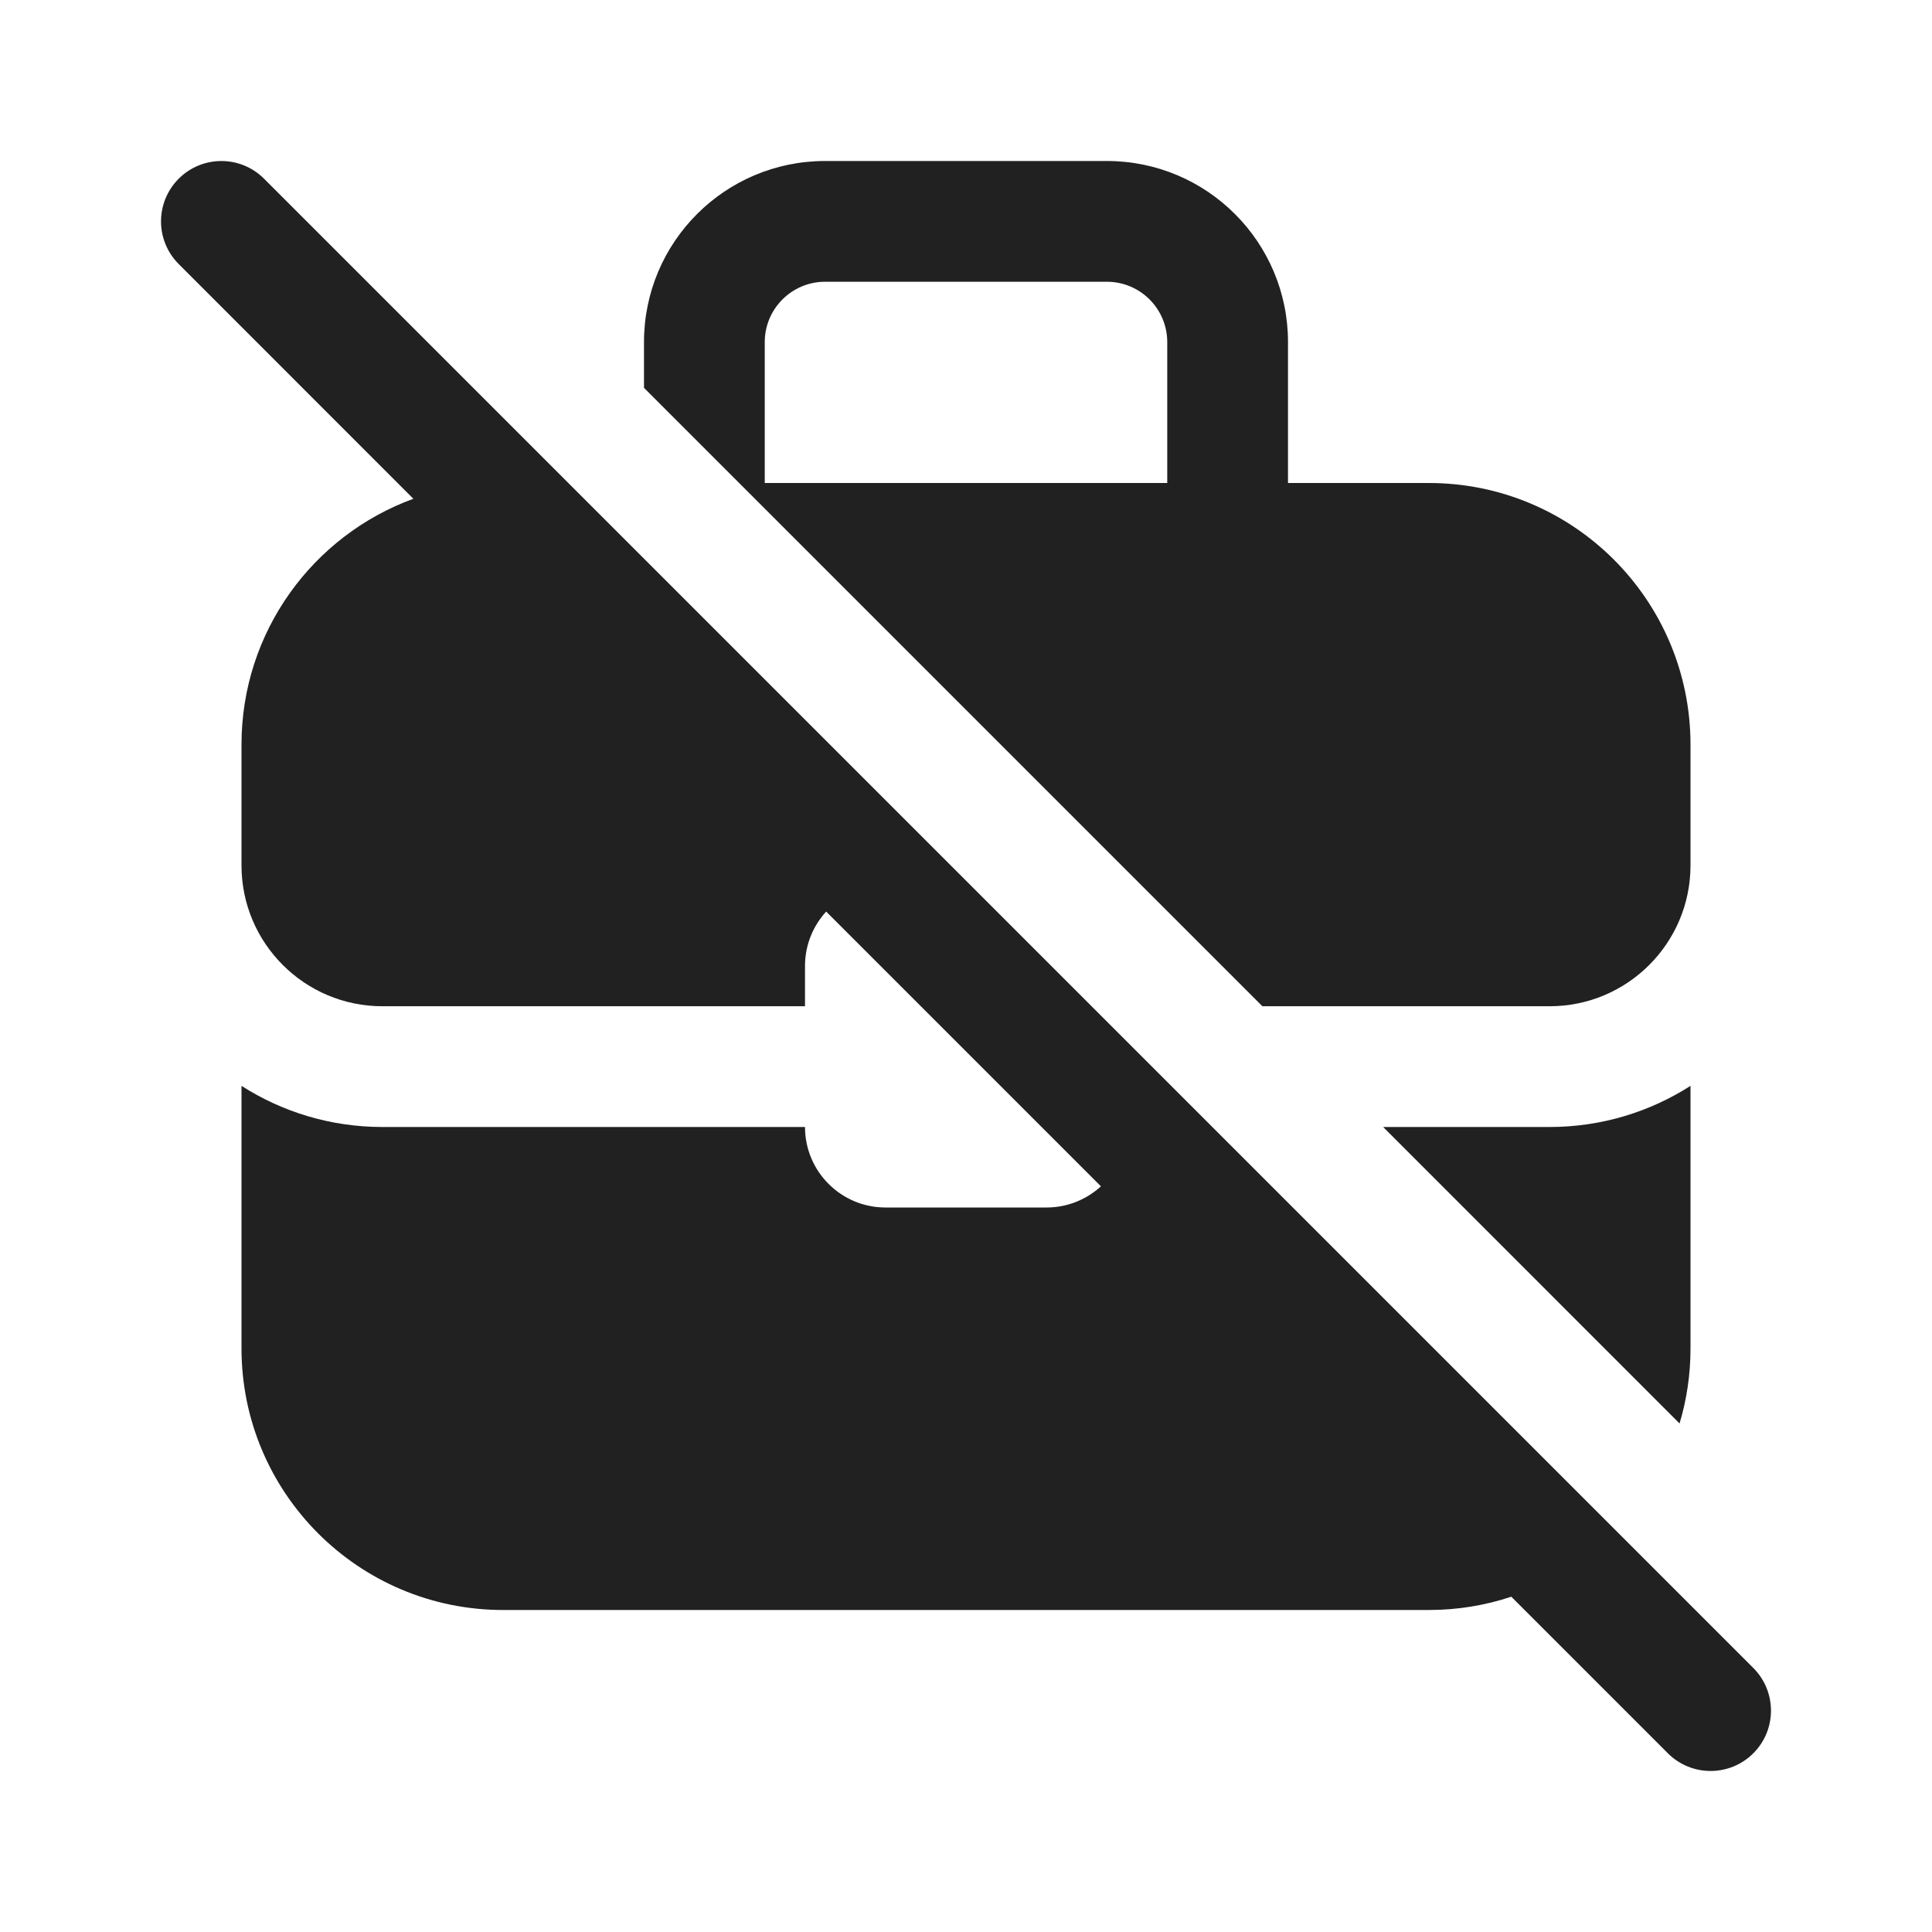
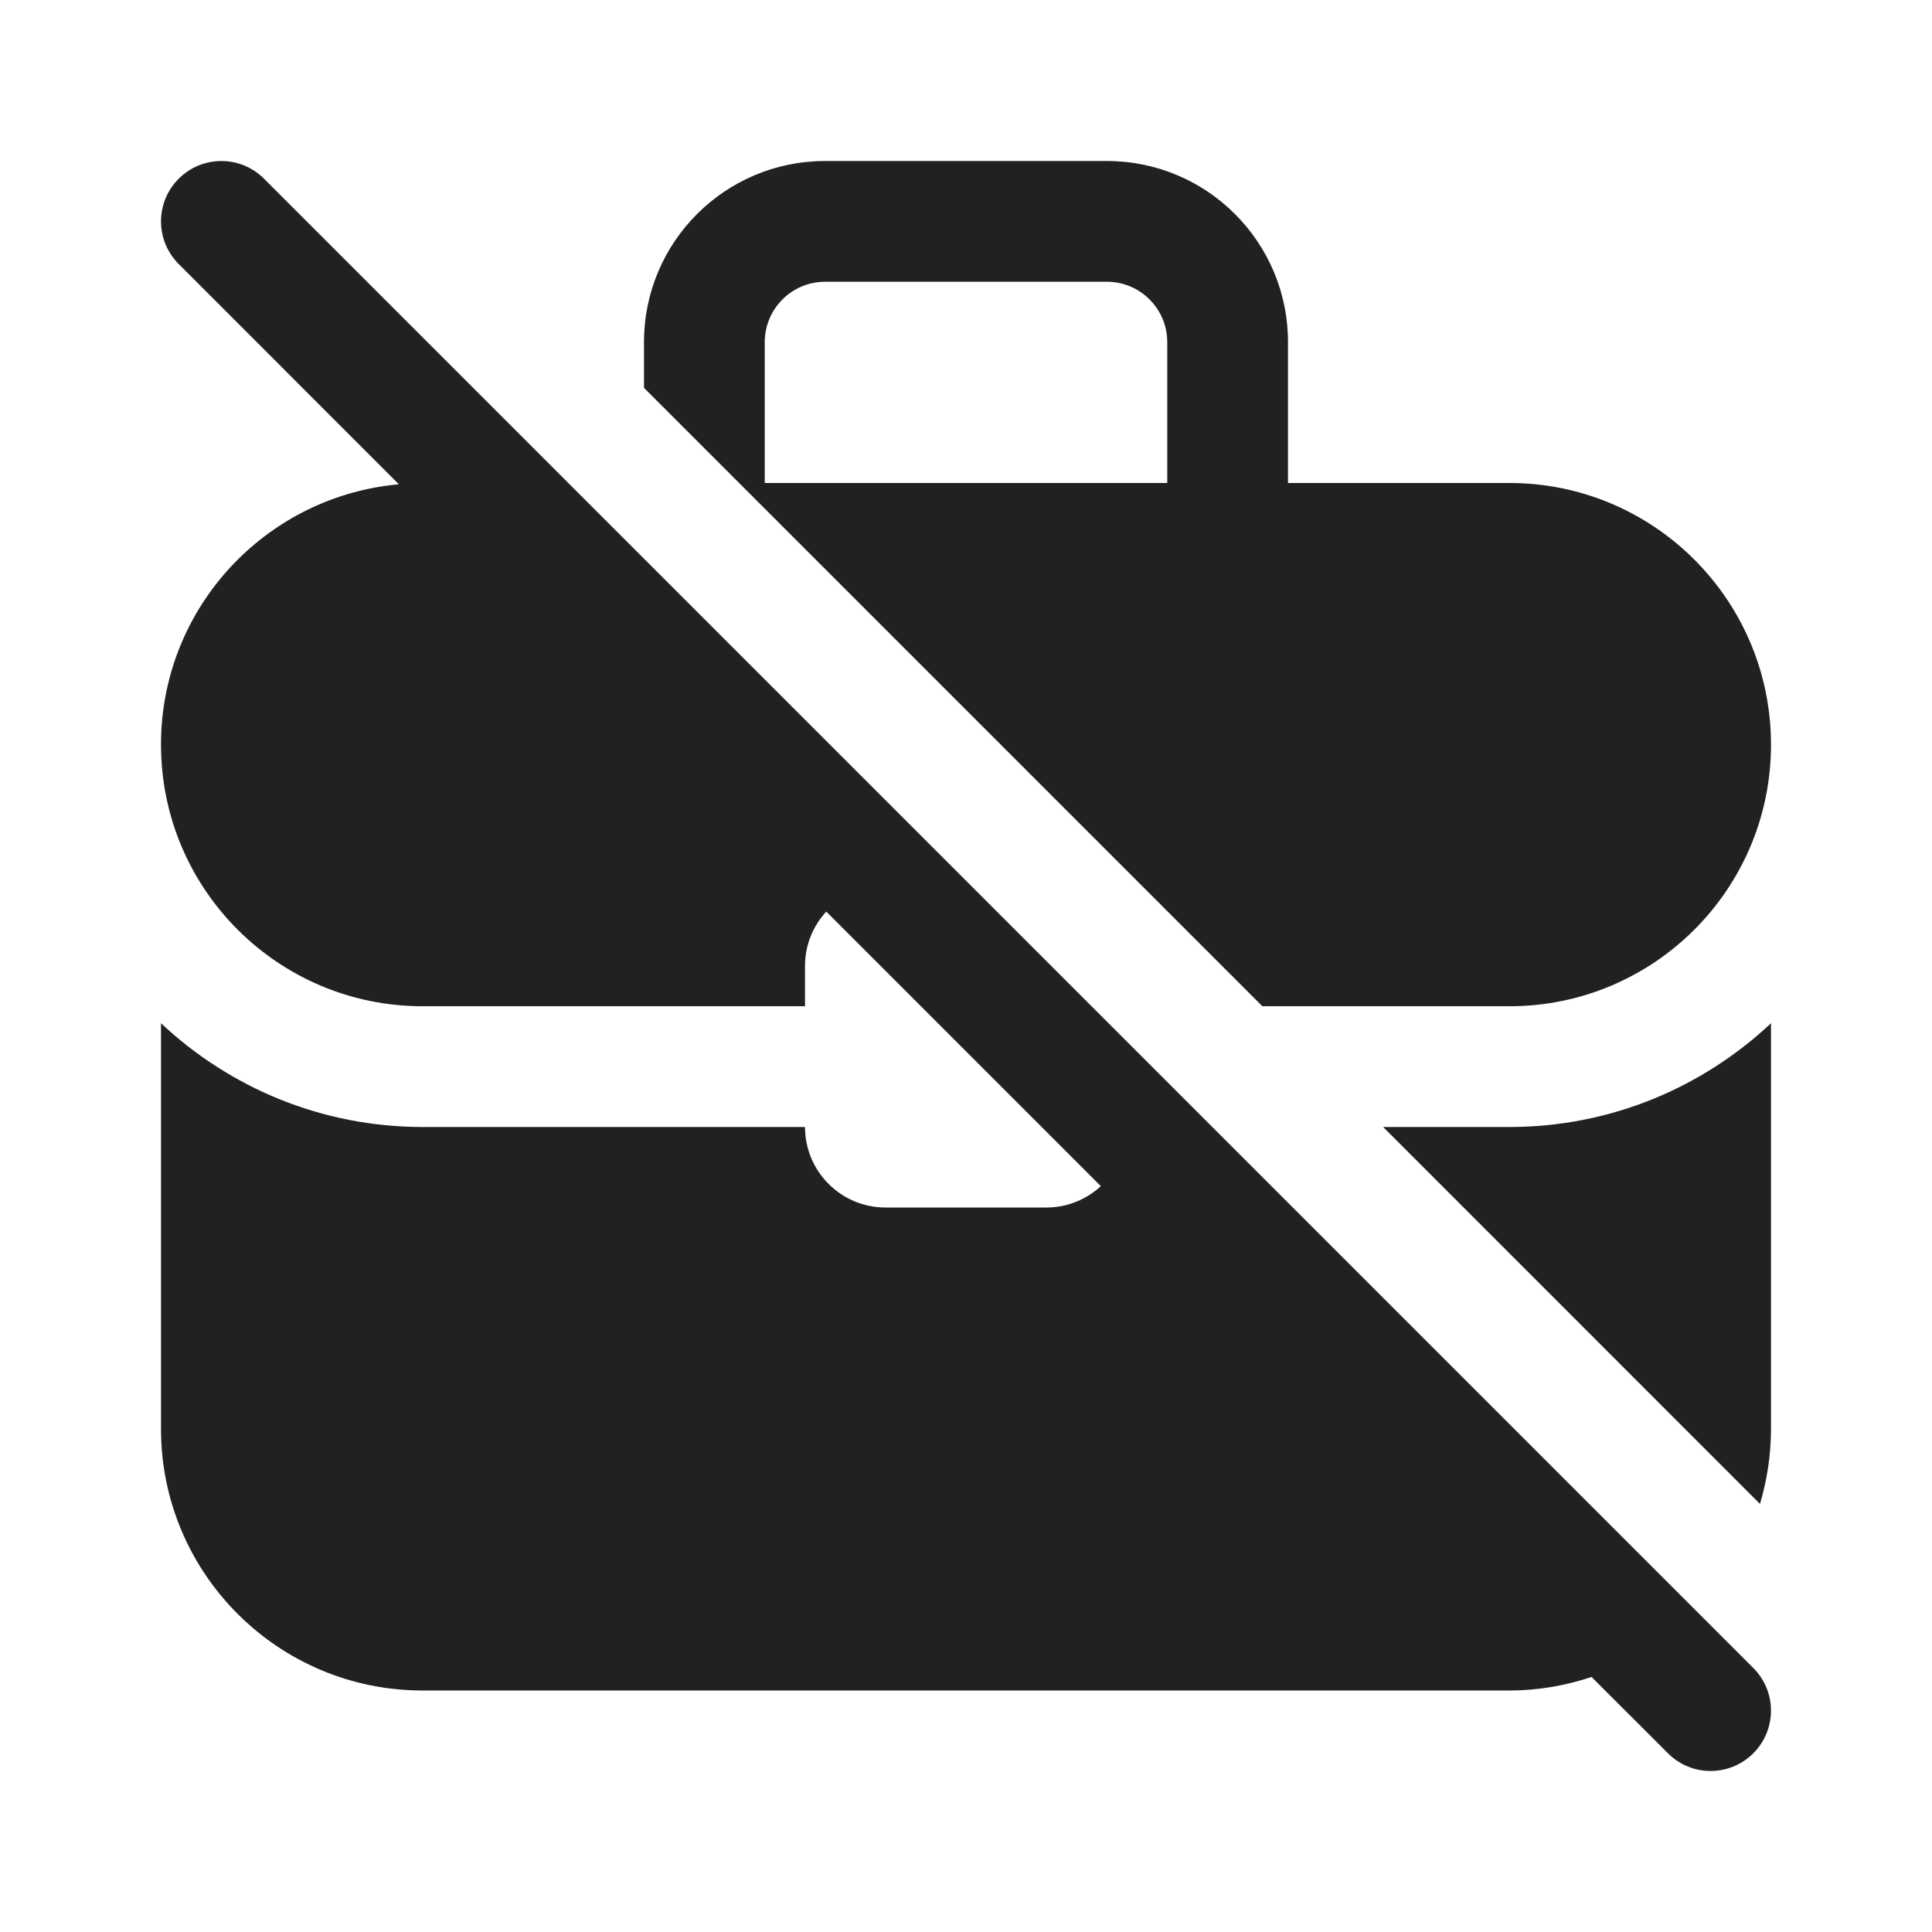
<svg xmlns="http://www.w3.org/2000/svg" width="24" height="24" viewBox="0 0 24 24" fill="none">
-   <path d="M5.135 6.196C3.889 6.651 3 7.847 3 9.25V10.75C3 11.716 3.784 12.5 4.75 12.5H10V12C10 11.739 10.1 11.502 10.263 11.324L13.676 14.737C13.498 14.9 13.261 15 13 15H11C10.448 15 10 14.552 10 14H4.75C4.106 14 3.505 13.812 3 13.489V16.75C3 18.545 4.455 20 6.25 20H17.75C18.108 20 18.452 19.942 18.774 19.835L20.719 21.78C21.012 22.073 21.487 22.073 21.78 21.78C22.073 21.488 22.073 21.013 21.78 20.72L3.28 2.22C2.987 1.927 2.513 1.927 2.22 2.22C1.927 2.513 1.927 2.987 2.22 3.28L5.135 6.196ZM17.182 14L20.864 17.683C20.953 17.387 21 17.074 21 16.75V13.489C20.495 13.812 19.894 14 19.25 14H17.182ZM8 4.818L15.682 12.5H19.25C20.216 12.5 21 11.716 21 10.75V9.25C21 7.455 19.545 6 17.75 6H16V4.25C16 3.007 14.993 2 13.75 2H10.25C9.007 2 8 3.007 8 4.25V4.818ZM10.25 3.5H13.75C14.164 3.5 14.5 3.836 14.5 4.25V6H9.5V4.25C9.5 3.836 9.836 3.5 10.25 3.5Z" fill="#212121" />
+   <path d="M2.22 2.22C2.513 1.927 2.987 1.927 3.28 2.22L21.78 20.72C22.073 21.013 22.073 21.487 21.78 21.78C21.487 22.073 21.013 22.073 20.72 21.78L19.771 20.832C19.45 20.939 19.107 21 18.75 21H5.25C3.455 21 2 19.545 2 17.75V12.711C2.85 13.509 3.992 14 5.25 14H10C10 14.552 10.448 15 11 15H13C13.261 15 13.497 14.899 13.675 14.735L10.264 11.324C10.1 11.502 10 11.739 10 12V12.5H5.25C3.455 12.5 2 11.045 2 9.25C2 9.194 2.001 9.138 2.004 9.083C2.086 7.464 3.353 6.16 4.955 6.016L2.22 3.28C1.927 2.987 1.927 2.513 2.22 2.22ZM22 17.75C22 18.074 21.951 18.386 21.863 18.682L17.182 14H18.75C20.008 14 21.15 13.509 22 12.711V17.75ZM13.75 2C14.993 2 16 3.007 16 4.25V6H18.75C18.806 6 18.862 6.001 18.917 6.004C20.634 6.091 22 7.511 22 9.25C22 11.045 20.545 12.5 18.75 12.5H15.682L8 4.818V4.25C8 3.007 9.007 2 10.25 2H13.75ZM10.25 3.5C9.836 3.5 9.5 3.836 9.5 4.25V6H14.5V4.25C14.5 3.836 14.164 3.5 13.75 3.5H10.25Z" fill="#212121" />
</svg>
